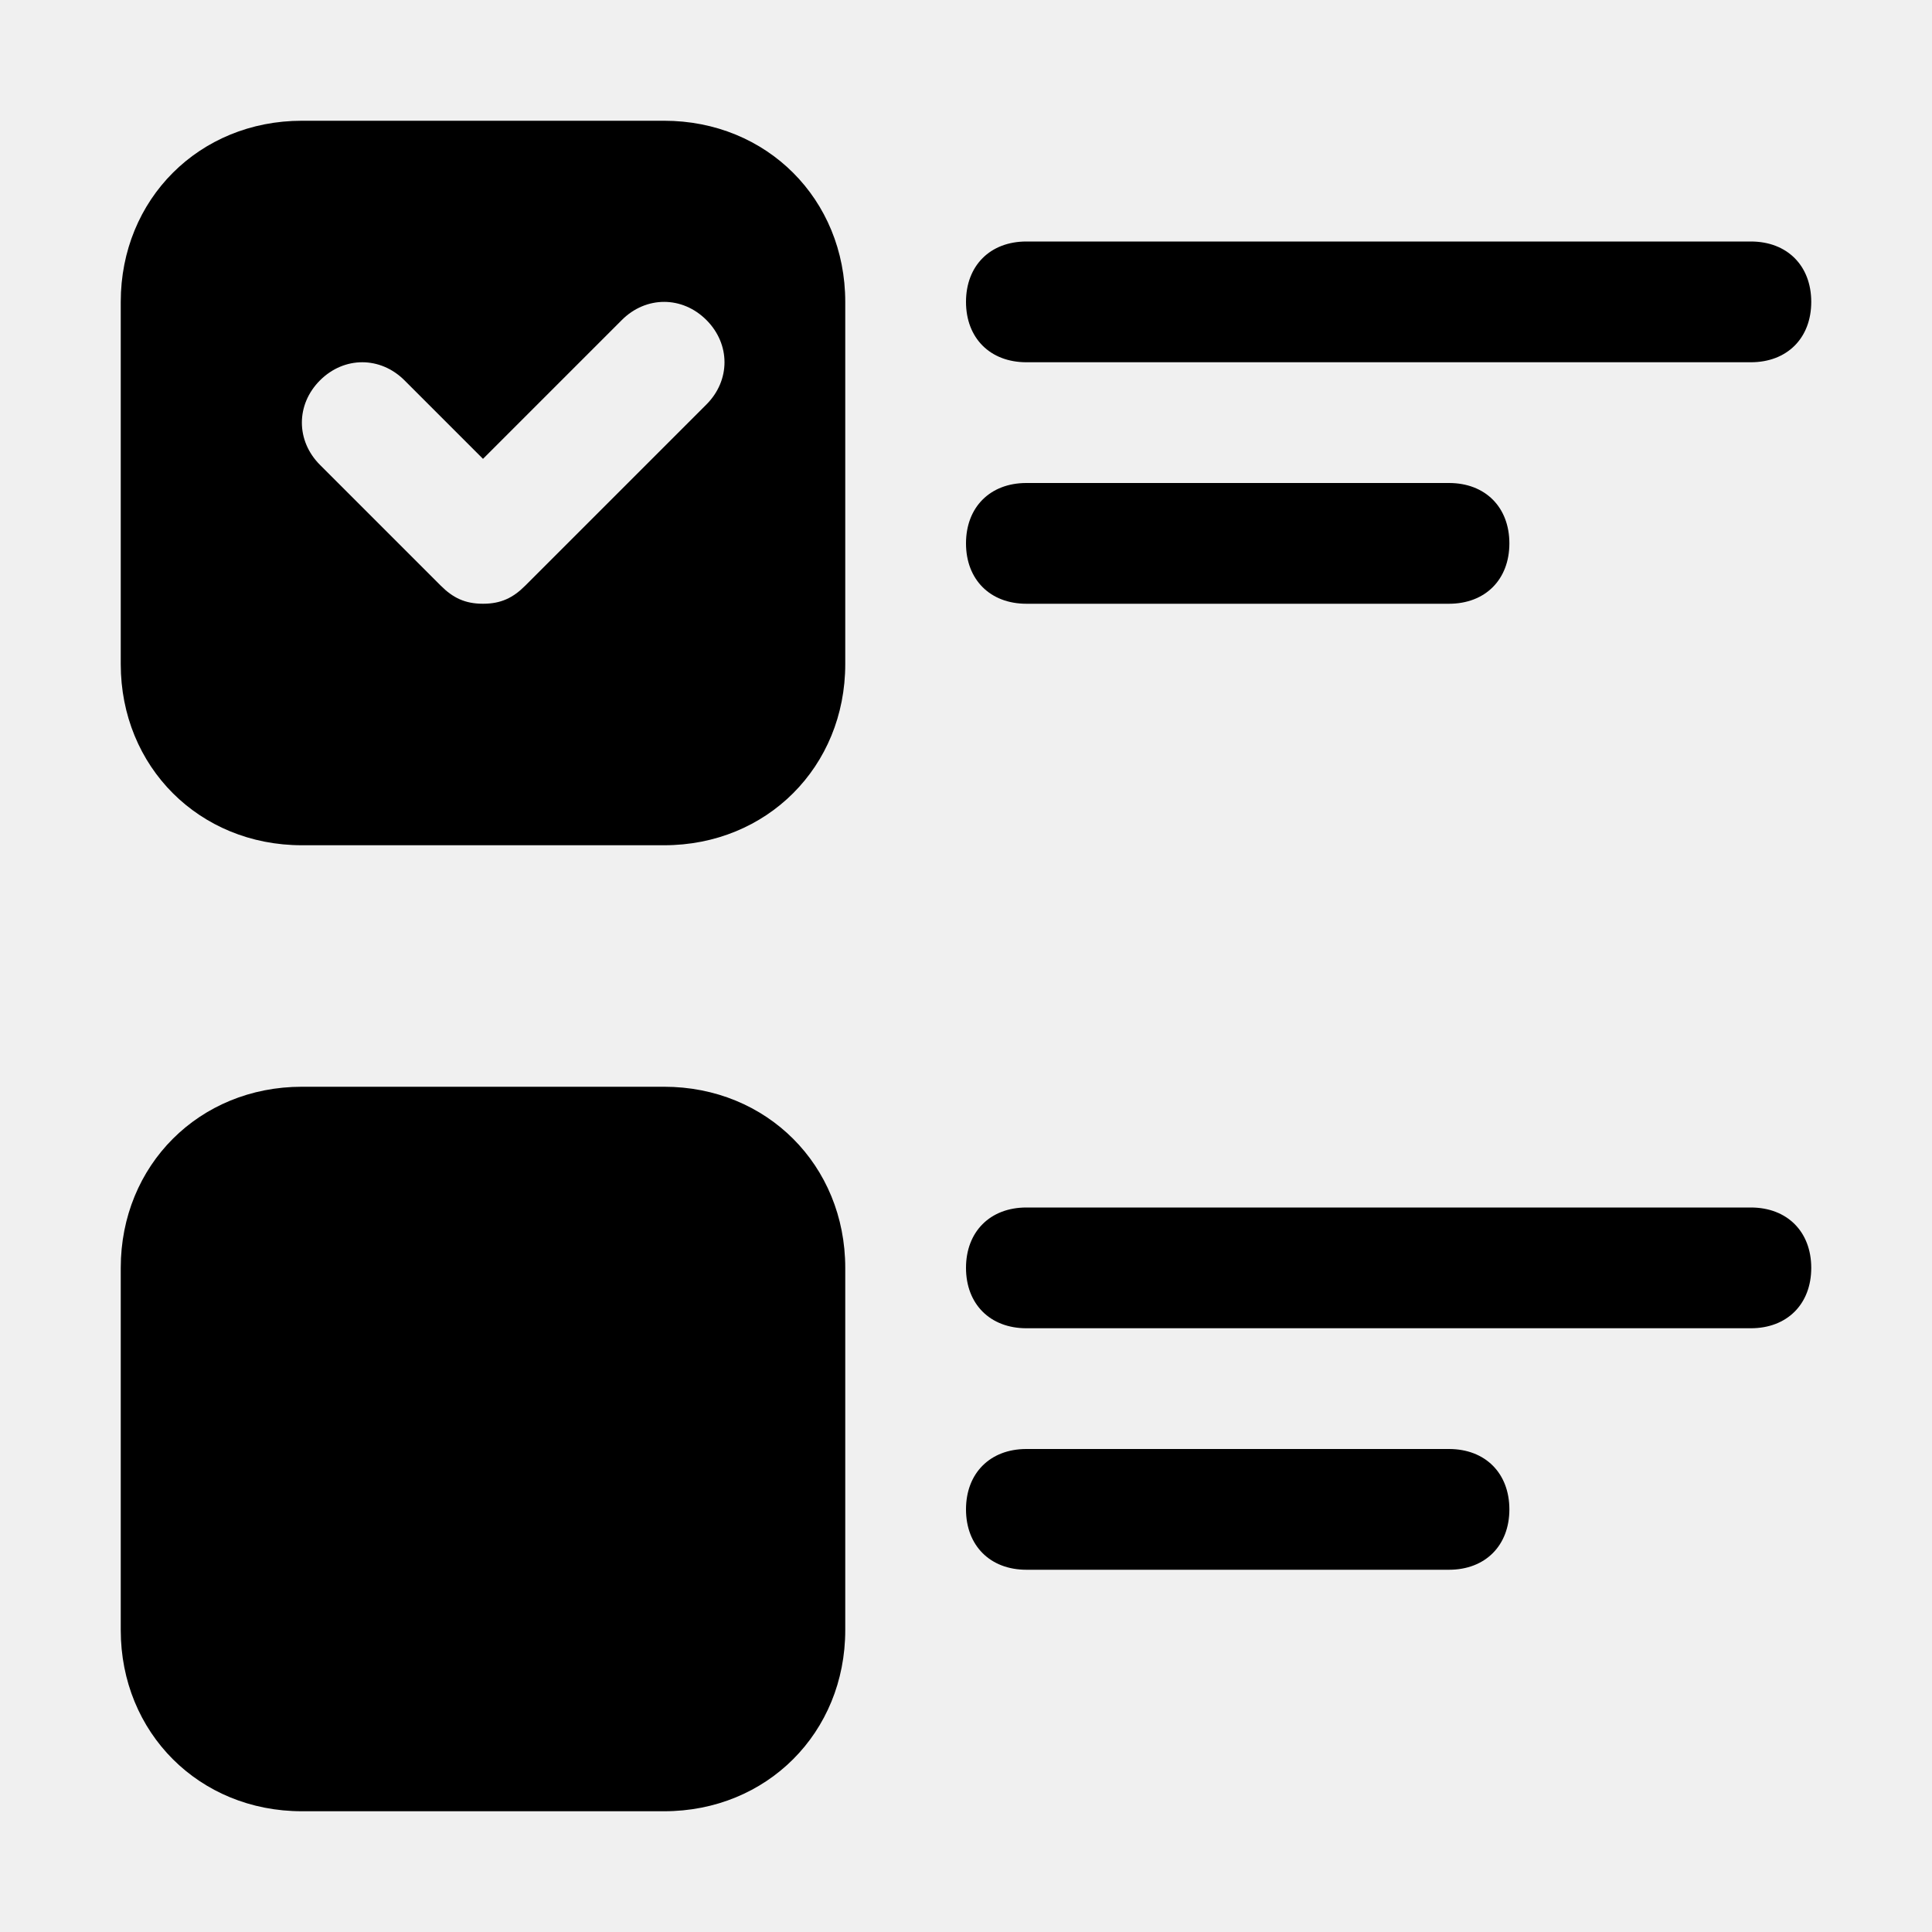
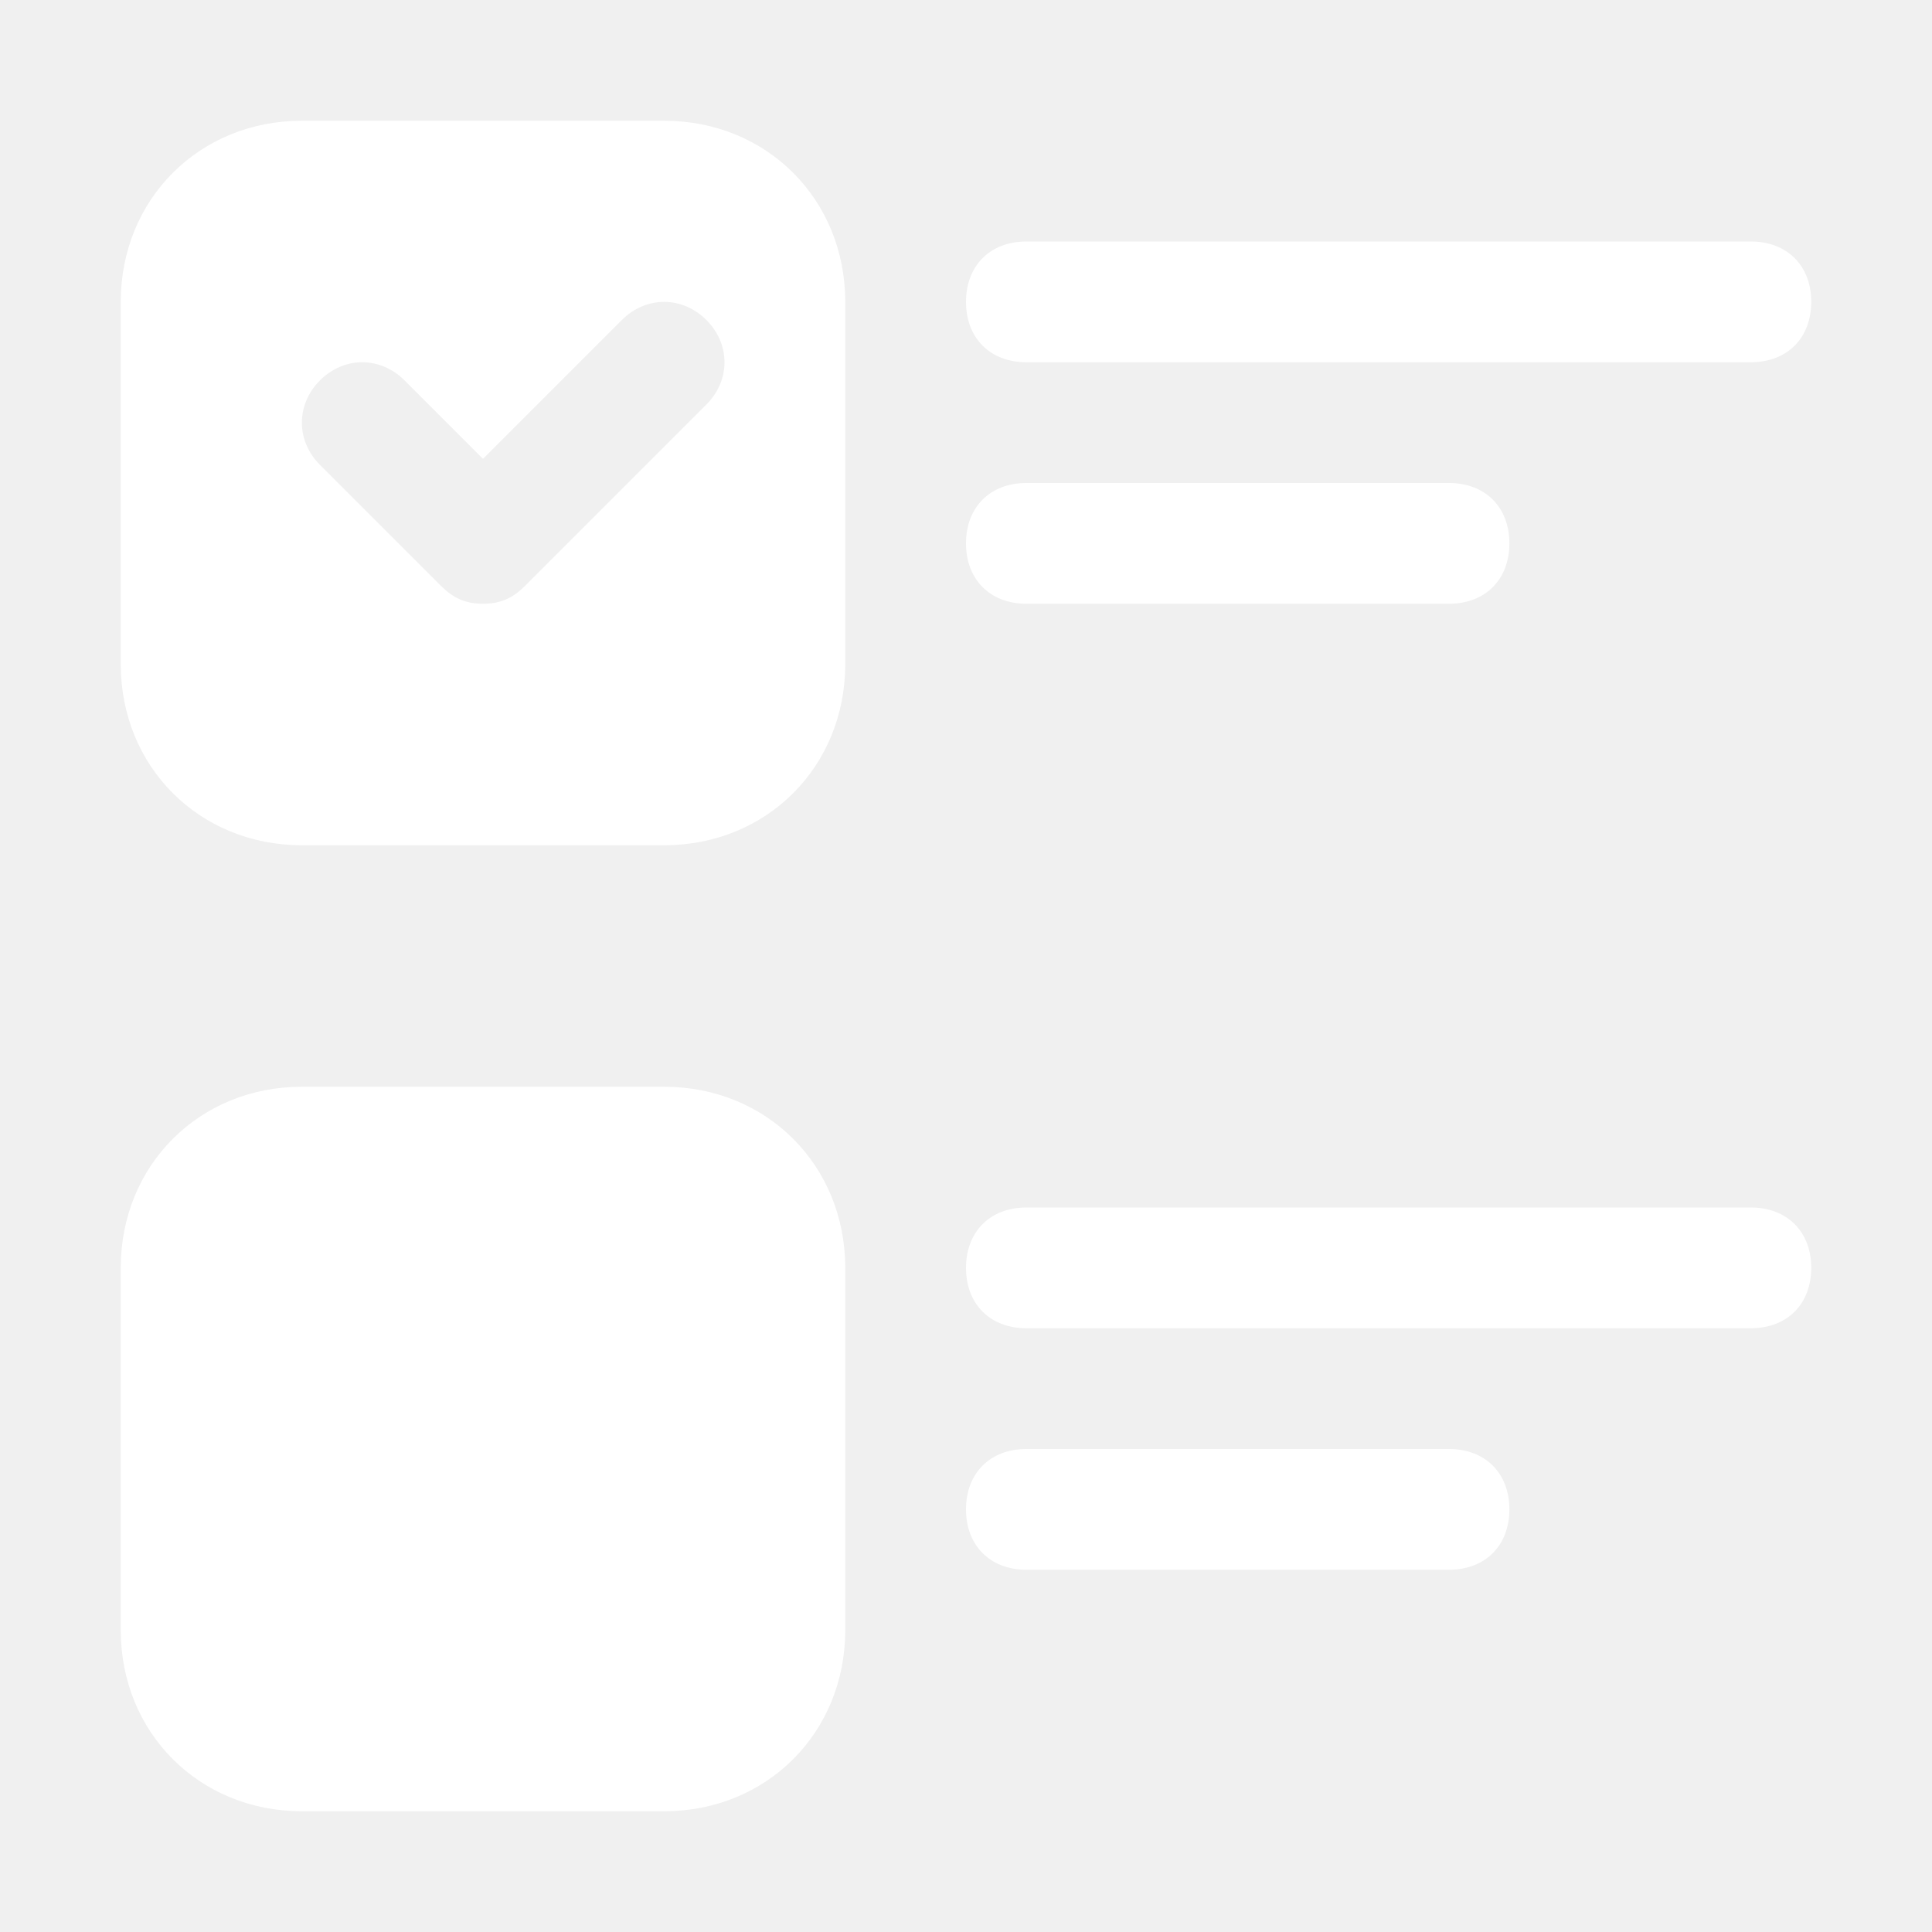
- <svg xmlns="http://www.w3.org/2000/svg" fill="#000000" height="800px" width="800px" version="1.1" id="Icons" viewBox="0 0 32 32" xml:space="preserve">
+ <svg xmlns="http://www.w3.org/2000/svg" fill="#ffffff" height="800px" width="800px" version="1.1" id="Icons" viewBox="0 0 32 32" xml:space="preserve">
  <g id="SVGRepo_bgCarrier" stroke-width="0" />
  <g id="SVGRepo_tracerCarrier" stroke-linecap="round" stroke-linejoin="round" />
  <g id="SVGRepo_iconCarrier">
    <g>
      <path d="M11,30H5c-1.7,0-3-1.3-3-3v-6c0-1.7,1.3-3,3-3h6c1.7,0,3,1.3,3,3v6C14,28.7,12.7,30,11,30z" />
    </g>
    <g>
      <path d="M29,6H17c-0.6,0-1-0.4-1-1s0.4-1,1-1h12c0.6,0,1,0.4,1,1S29.6,6,29,6z" />
    </g>
    <g>
      <path d="M24,10h-7c-0.6,0-1-0.4-1-1s0.4-1,1-1h7c0.6,0,1,0.4,1,1S24.6,10,24,10z" />
    </g>
    <g>
      <path d="M29,22H17c-0.6,0-1-0.4-1-1s0.4-1,1-1h12c0.6,0,1,0.4,1,1S29.6,22,29,22z" />
    </g>
    <g>
      <path d="M24,26h-7c-0.6,0-1-0.4-1-1s0.4-1,1-1h7c0.6,0,1,0.4,1,1S24.6,26,24,26z" />
    </g>
    <path d="M11,2H5C3.3,2,2,3.3,2,5v6c0,1.7,1.3,3,3,3h6c1.7,0,3-1.3,3-3V5C14,3.3,12.7,2,11,2z M11.7,6.7l-3,3C8.5,9.9,8.3,10,8,10 S7.5,9.9,7.3,9.7l-2-2c-0.4-0.4-0.4-1,0-1.4s1-0.4,1.4,0L8,7.6l2.3-2.3c0.4-0.4,1-0.4,1.4,0S12.1,6.3,11.7,6.7z" />
  </g>
</svg>
